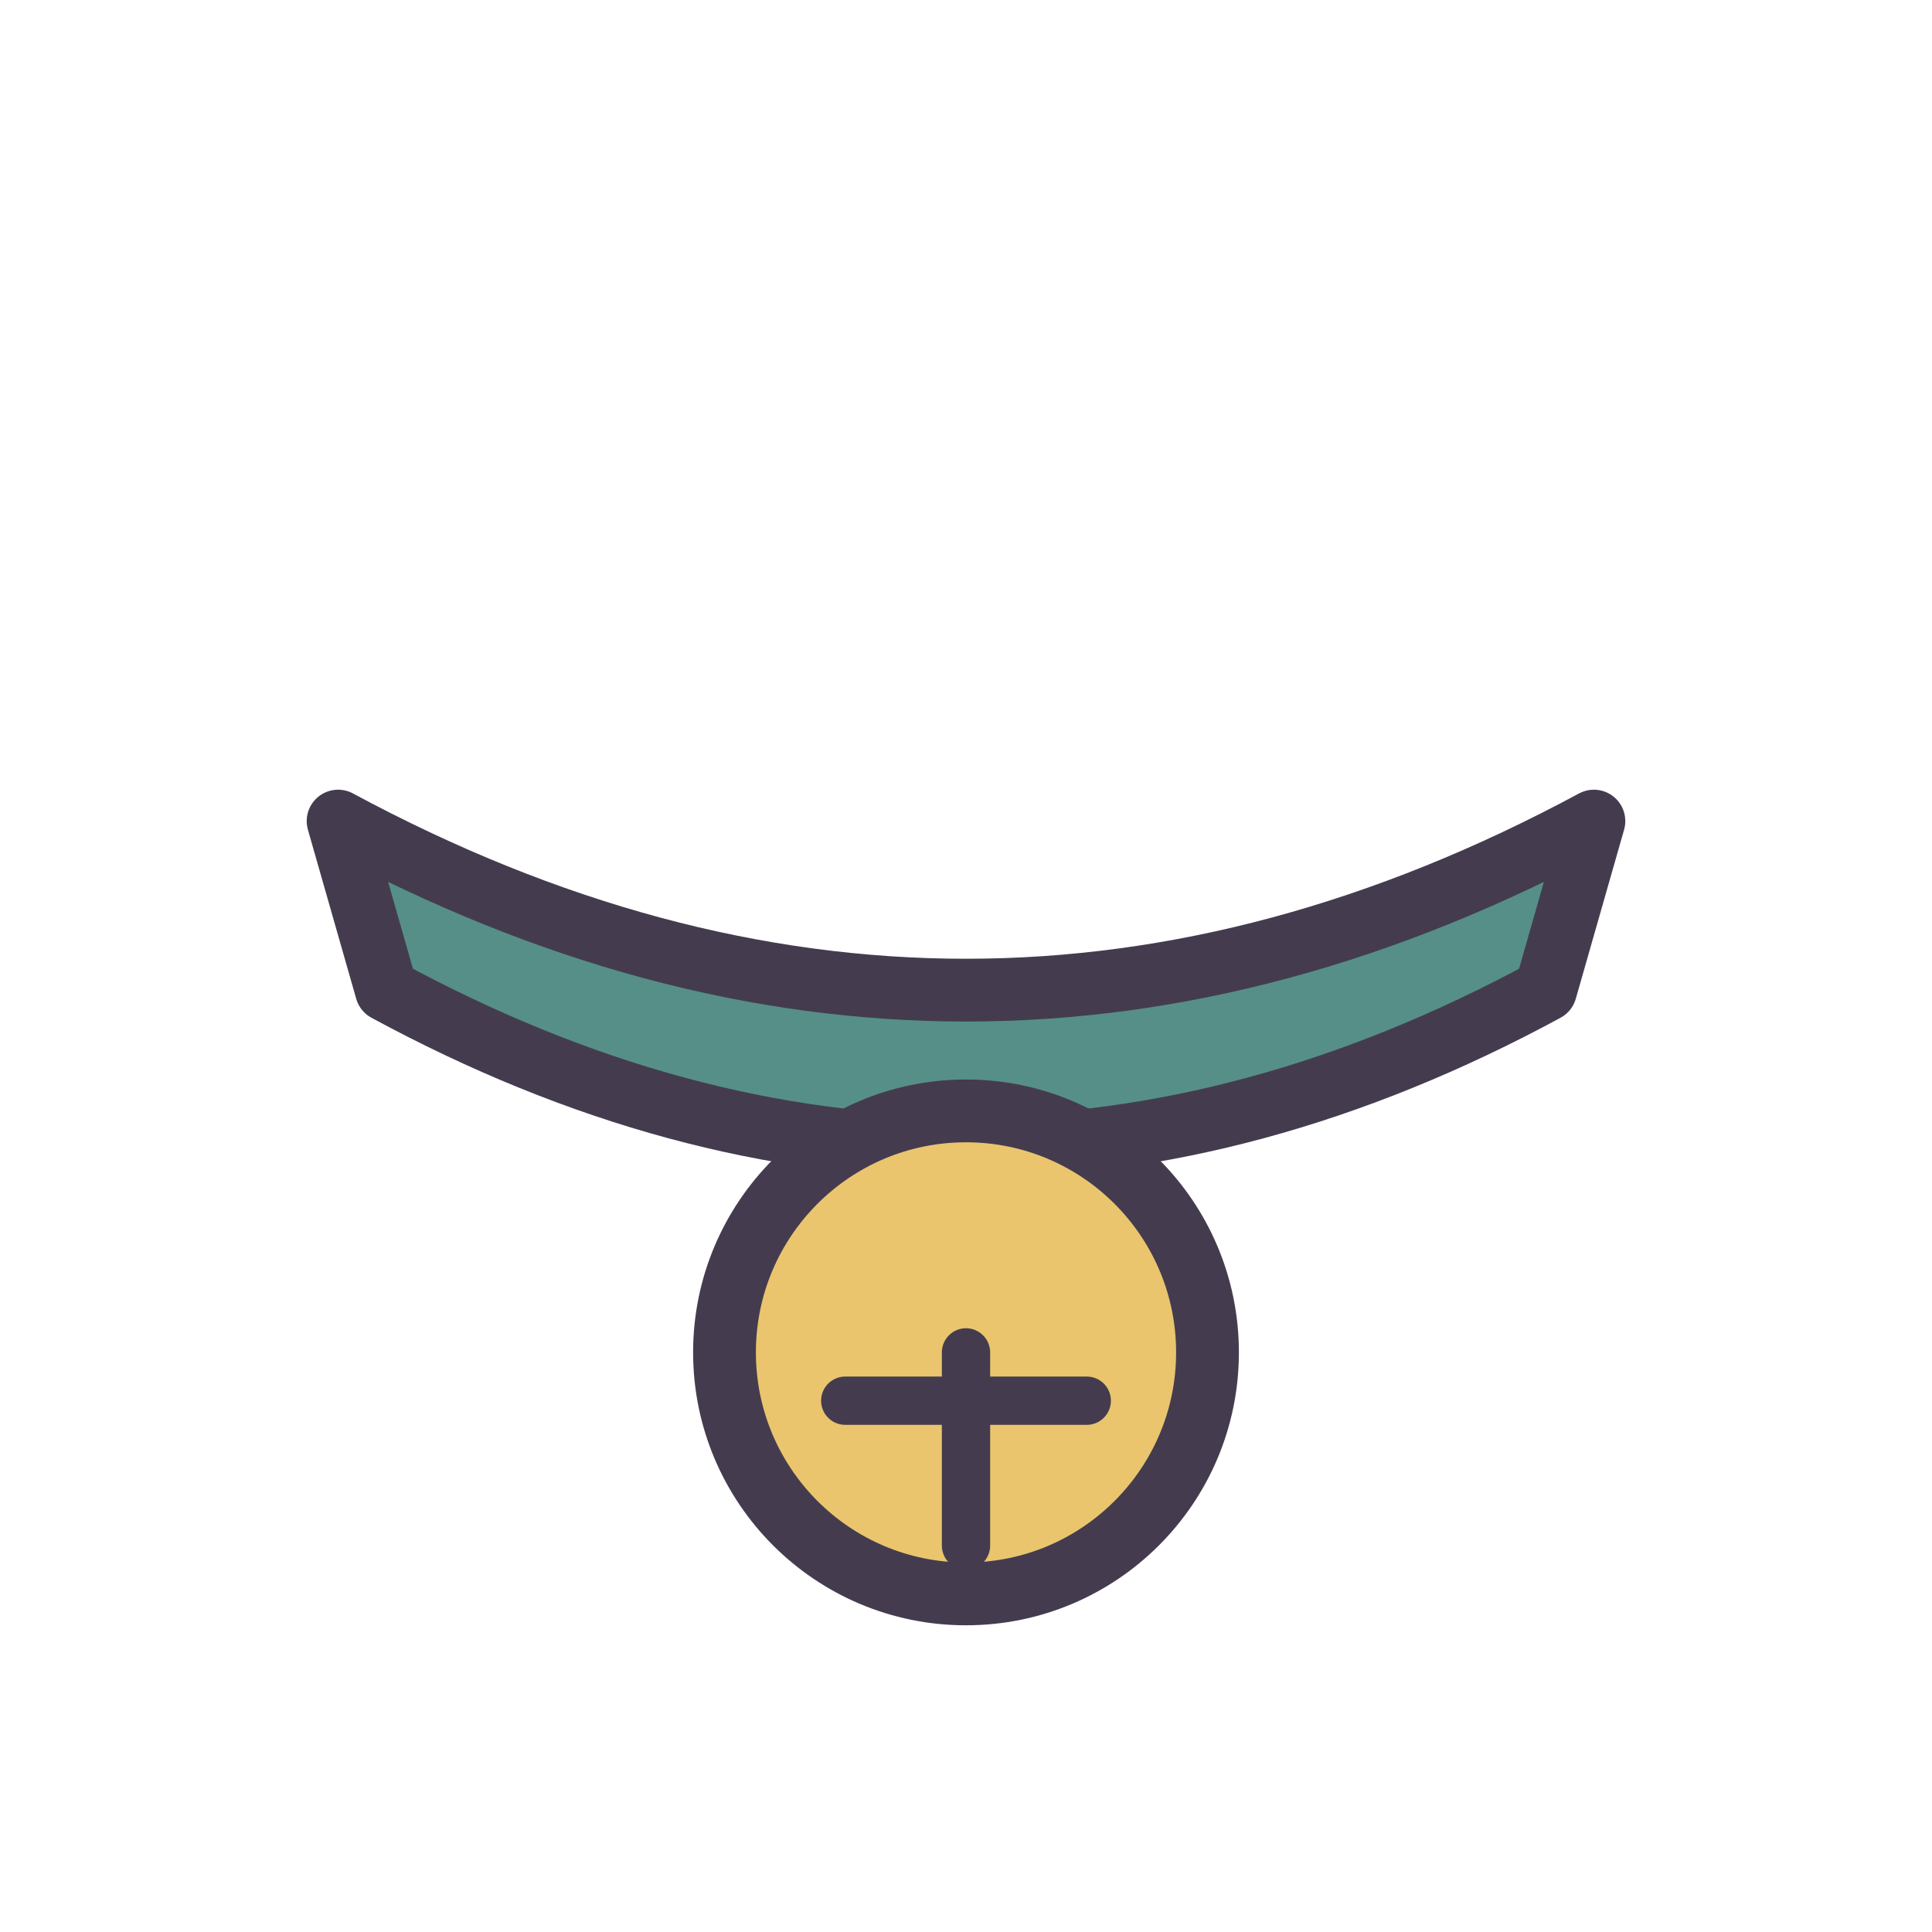
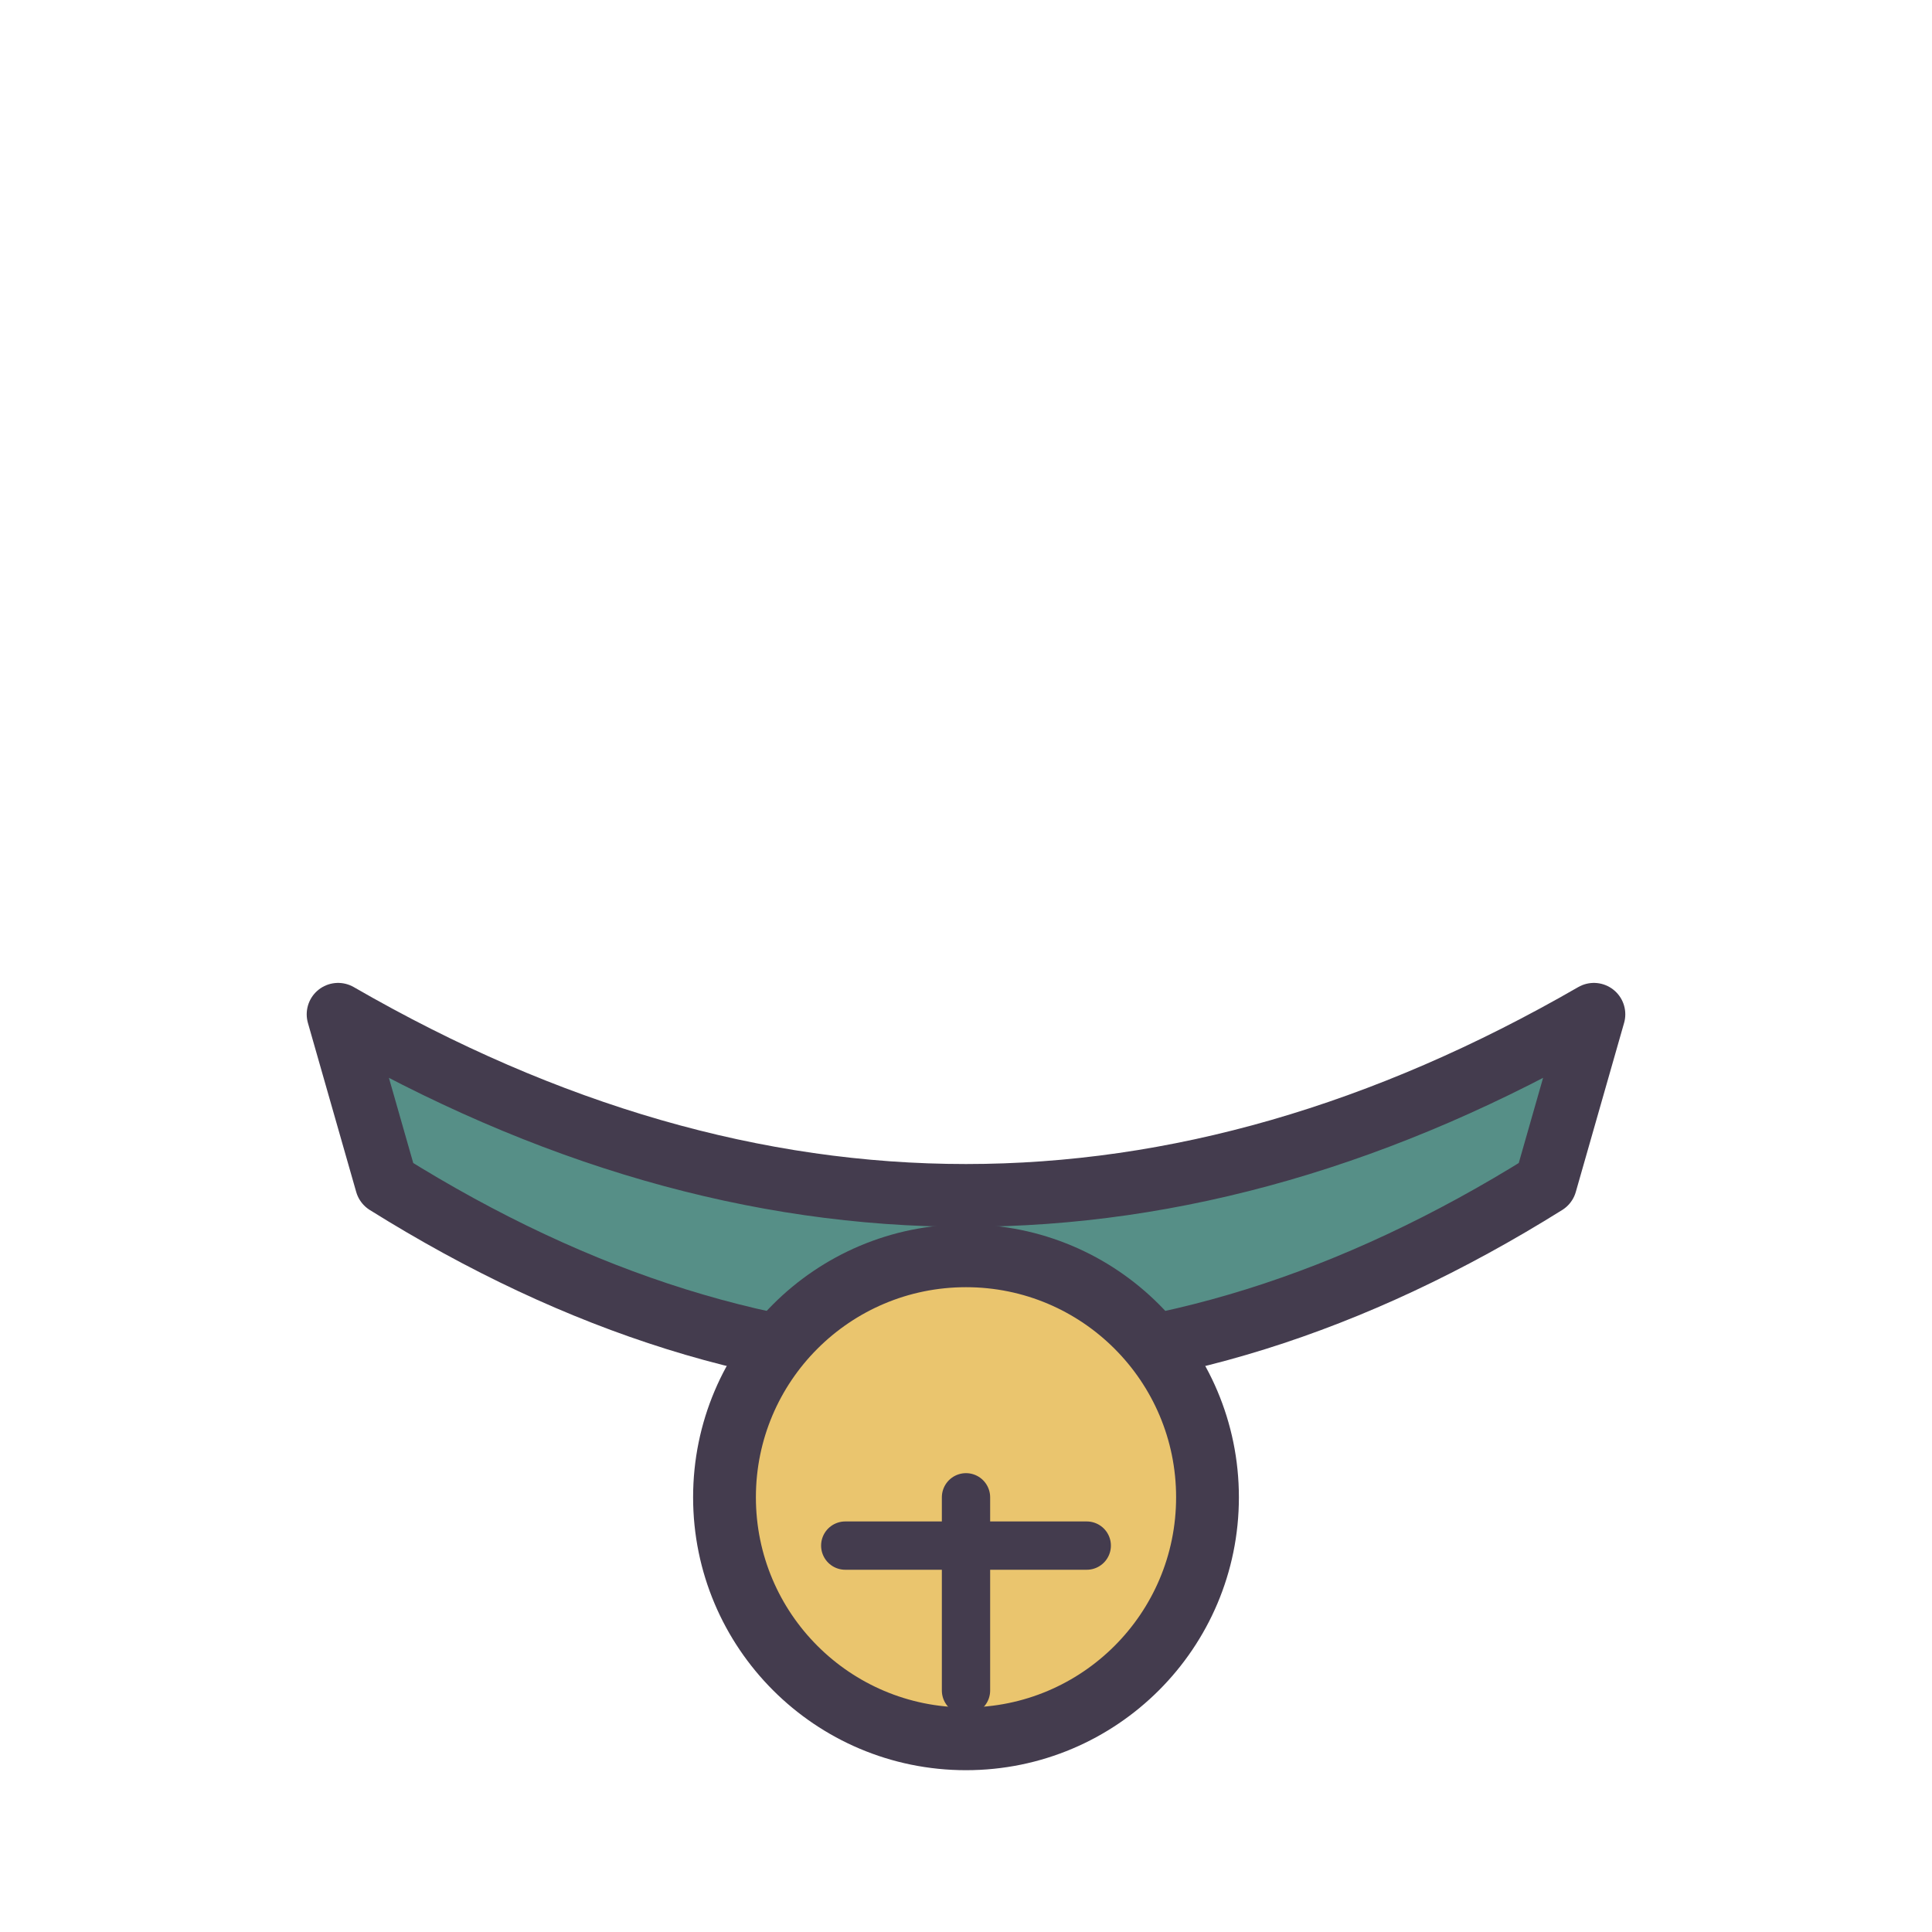
- <svg xmlns="http://www.w3.org/2000/svg" viewBox="0 0 80 80" stroke-linecap="round" stroke-linejoin="round" data-slot="neck" data-anchor="40,40">
+ <svg xmlns="http://www.w3.org/2000/svg" data-slot="neck" data-anchor="40,40" viewBox="0 0 80 80" stroke-linecap="round" stroke-linejoin="round">
  <g id="item">
-     <path d="M 14 34 Q 40 48 66 34 L 64 41 Q 40 54 16 41Z" fill="#568F87" stroke="#443C4E" stroke-width="2.6" />
-     <ellipse cx="40" cy="56" rx="10" ry="10" fill="#EAC56E" stroke="#443C4E" stroke-width="2.6" />
-     <path d="M 40 56 L 40 64 M 35 58 L 45 58" fill="none" stroke="#443C4E" stroke-width="2" />
+     <path d="M14 42 Q40 57 66 42 L64 49 Q40 64 16 49Z" fill="#568F87" stroke="#443C4E" stroke-width="2.6" />
+     <ellipse cx="40" cy="62" rx="10" ry="10" fill="#EAC56E" stroke="#443C4E" stroke-width="2.6" />
+     <path d="M40 62 V70 M35 64 H45" fill="none" stroke="#443C4E" stroke-width="2" />
  </g>
</svg>
